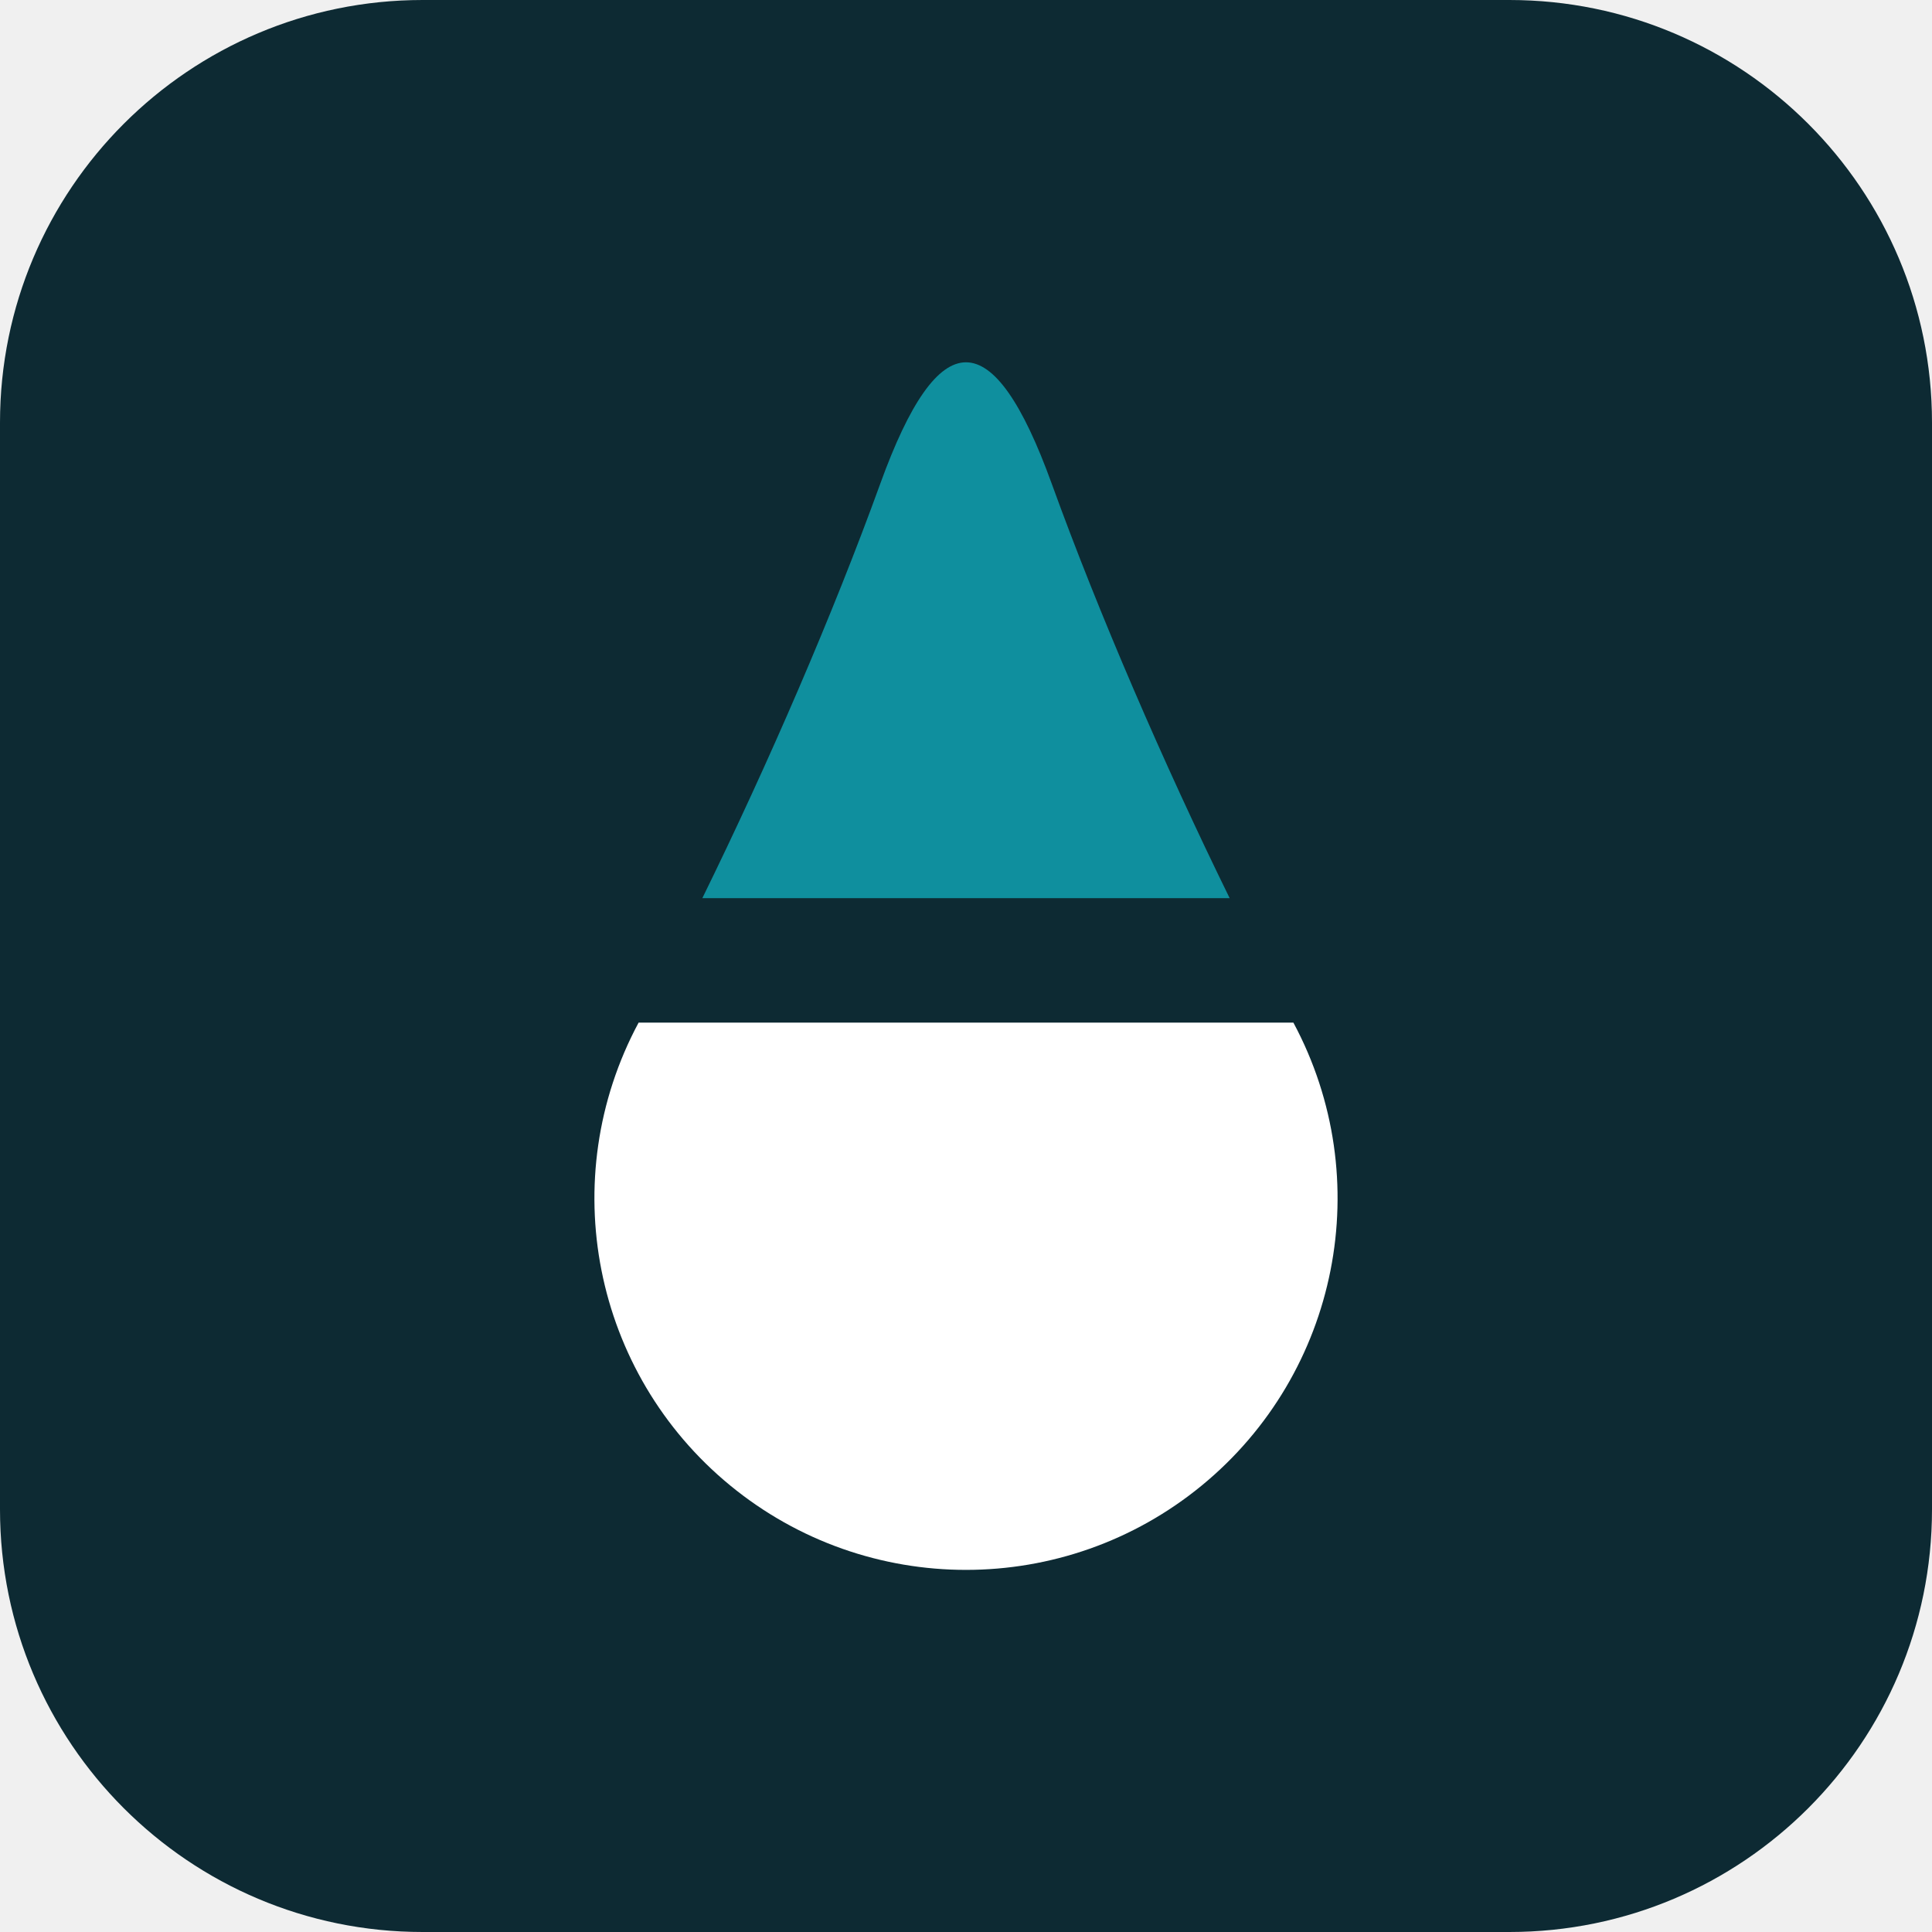
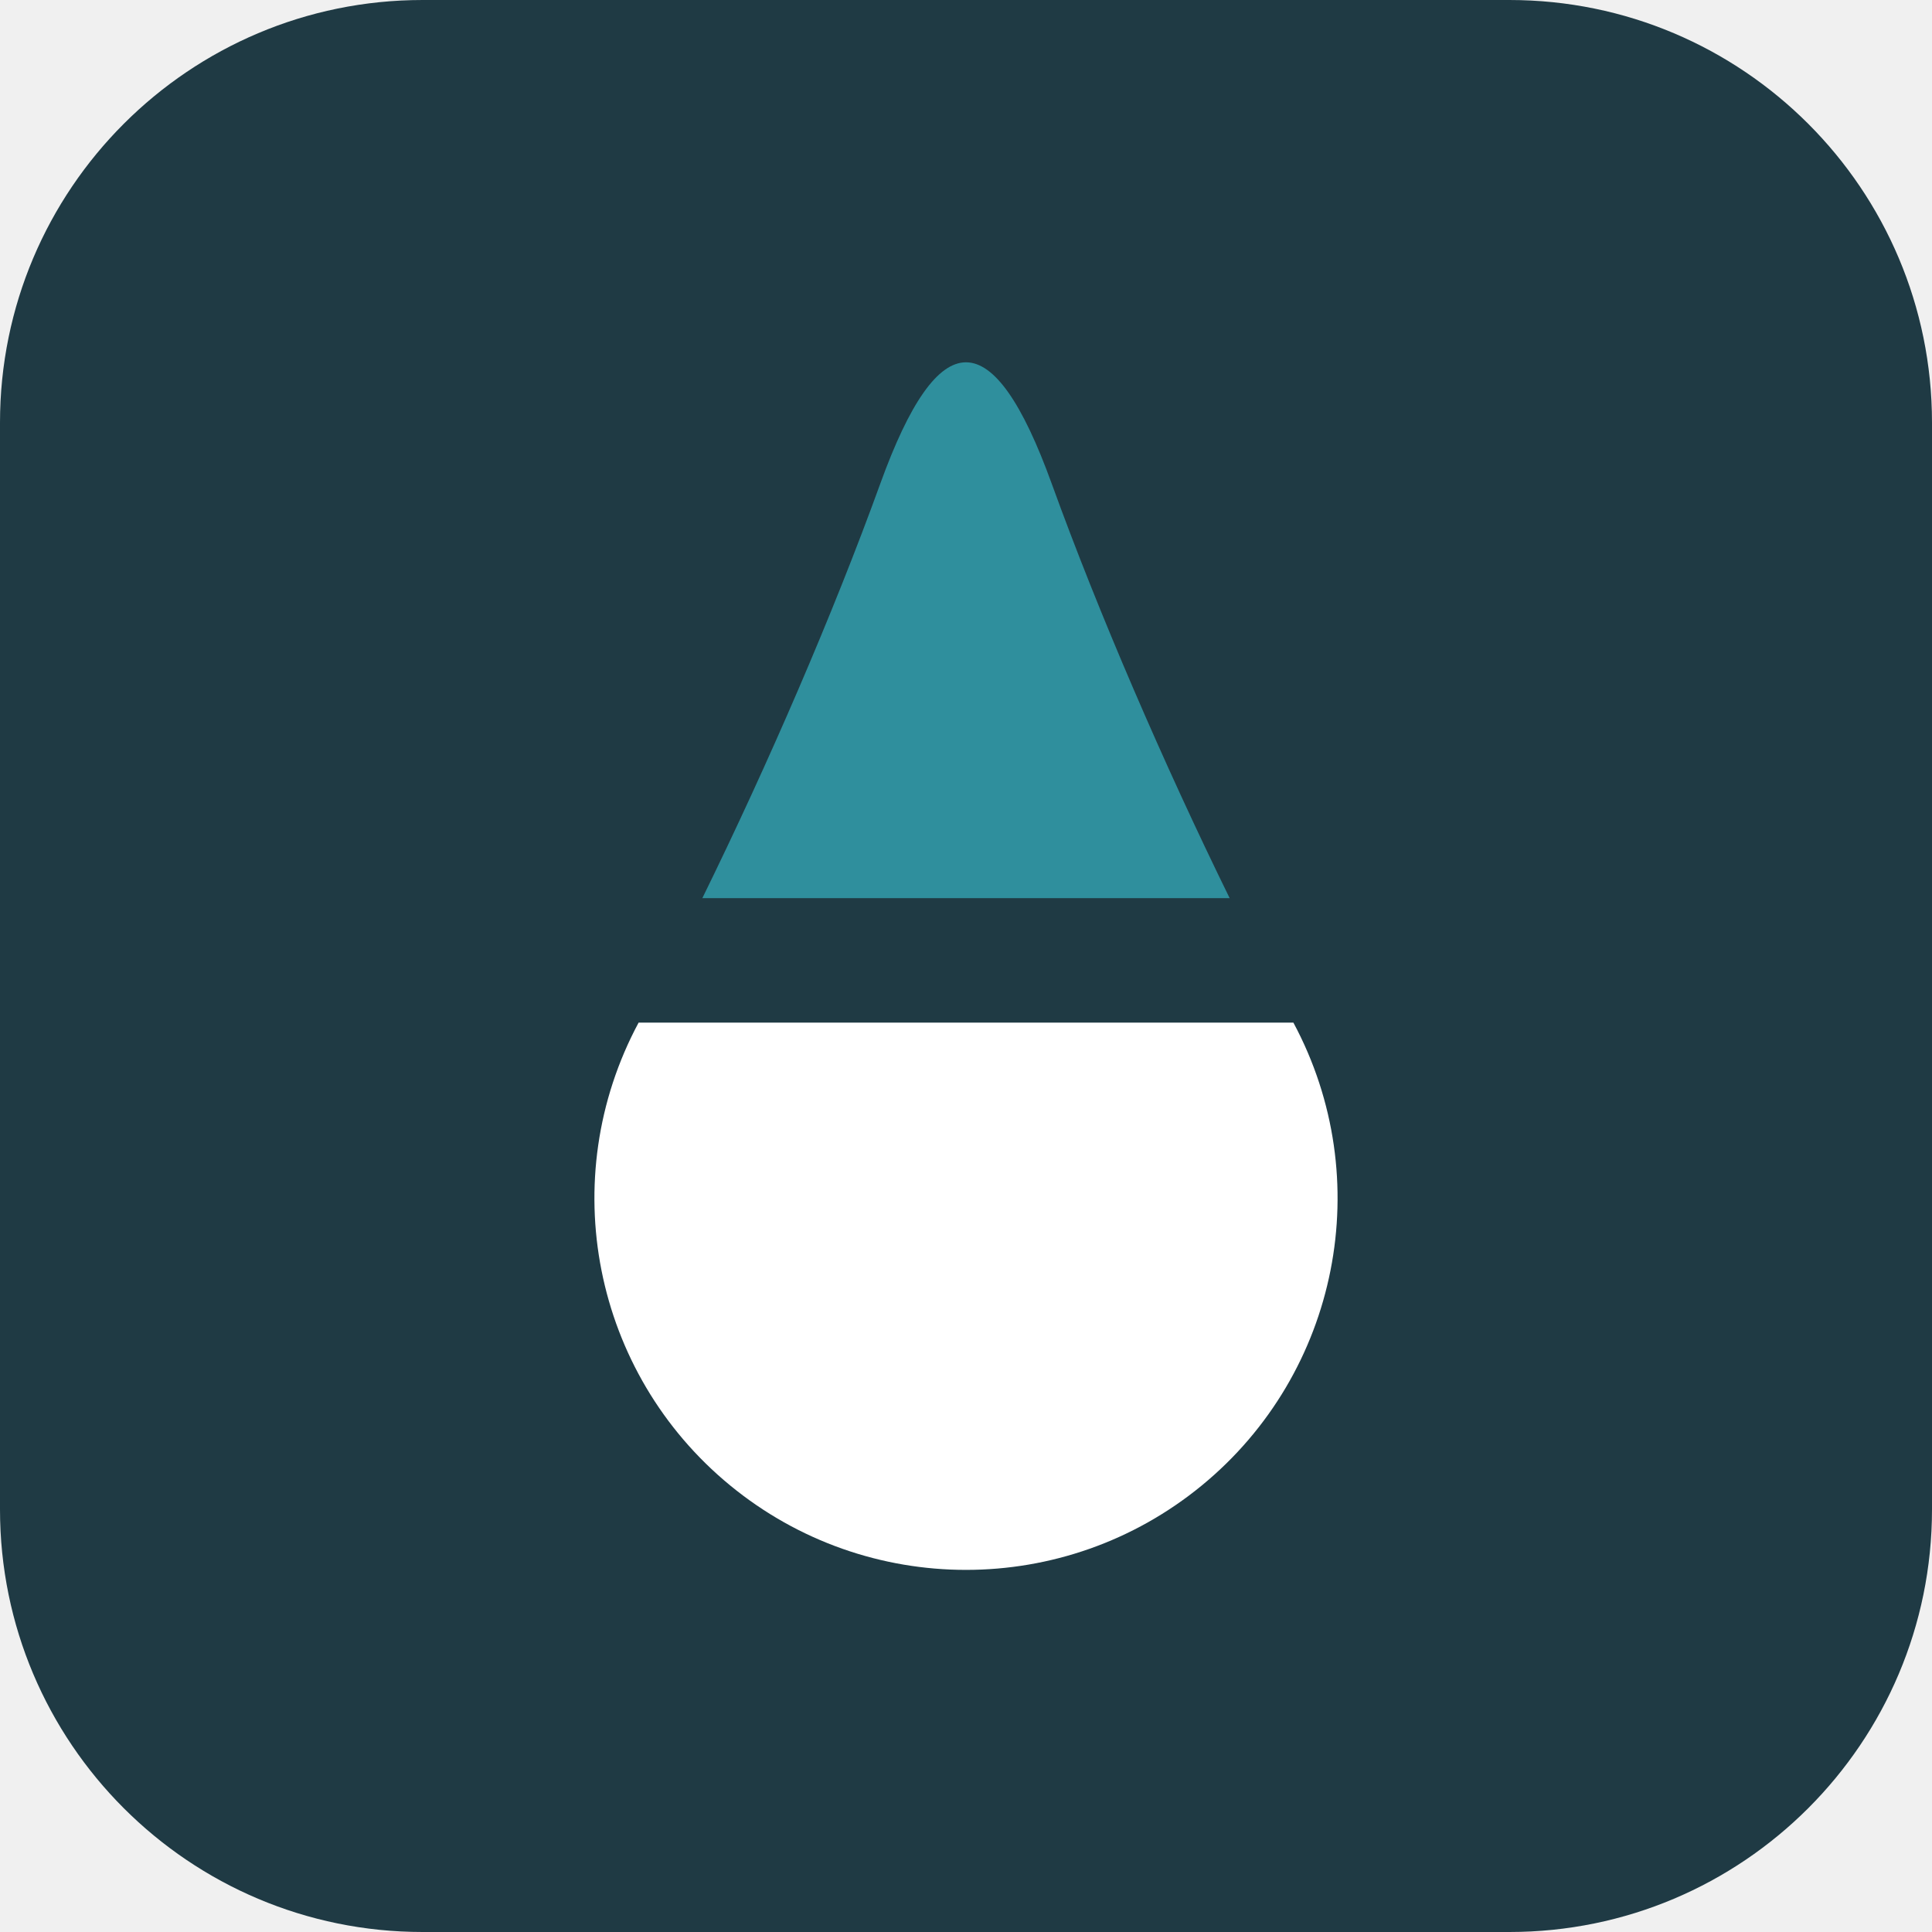
<svg xmlns="http://www.w3.org/2000/svg" viewBox="0 0 64 64" width="64" height="64" role="img">
-   <rect width="64" height="64" rx="14" fill="#0D2A33" />
+   <rect width="64" height="64" rx="14" fill="#1F3A44" />
  <g transform="translate(8.33,8.45) scale(0.4734)">
-     <path d="M31.55,45.00 C36.18,35.56 40.70,25.11 44.00,16.00 C48.10,4.67 51.90,4.67 56.00,16.00 C59.30,25.11 63.82,35.56 68.45,45.00 Z" fill="#0F8F9E" />
+     <path d="M31.55,45.00 C36.18,35.56 40.70,25.11 44.00,16.00 C48.10,4.67 51.90,4.67 56.00,16.00 C59.30,25.11 63.82,35.56 68.45,45.00 Z" fill="#2F8F9D" />
    <path d="M27.09,53.71 A26,26 0 1 0 72.91,53.71 Z" fill="#FFFFFF" />
  </g>
</svg>
